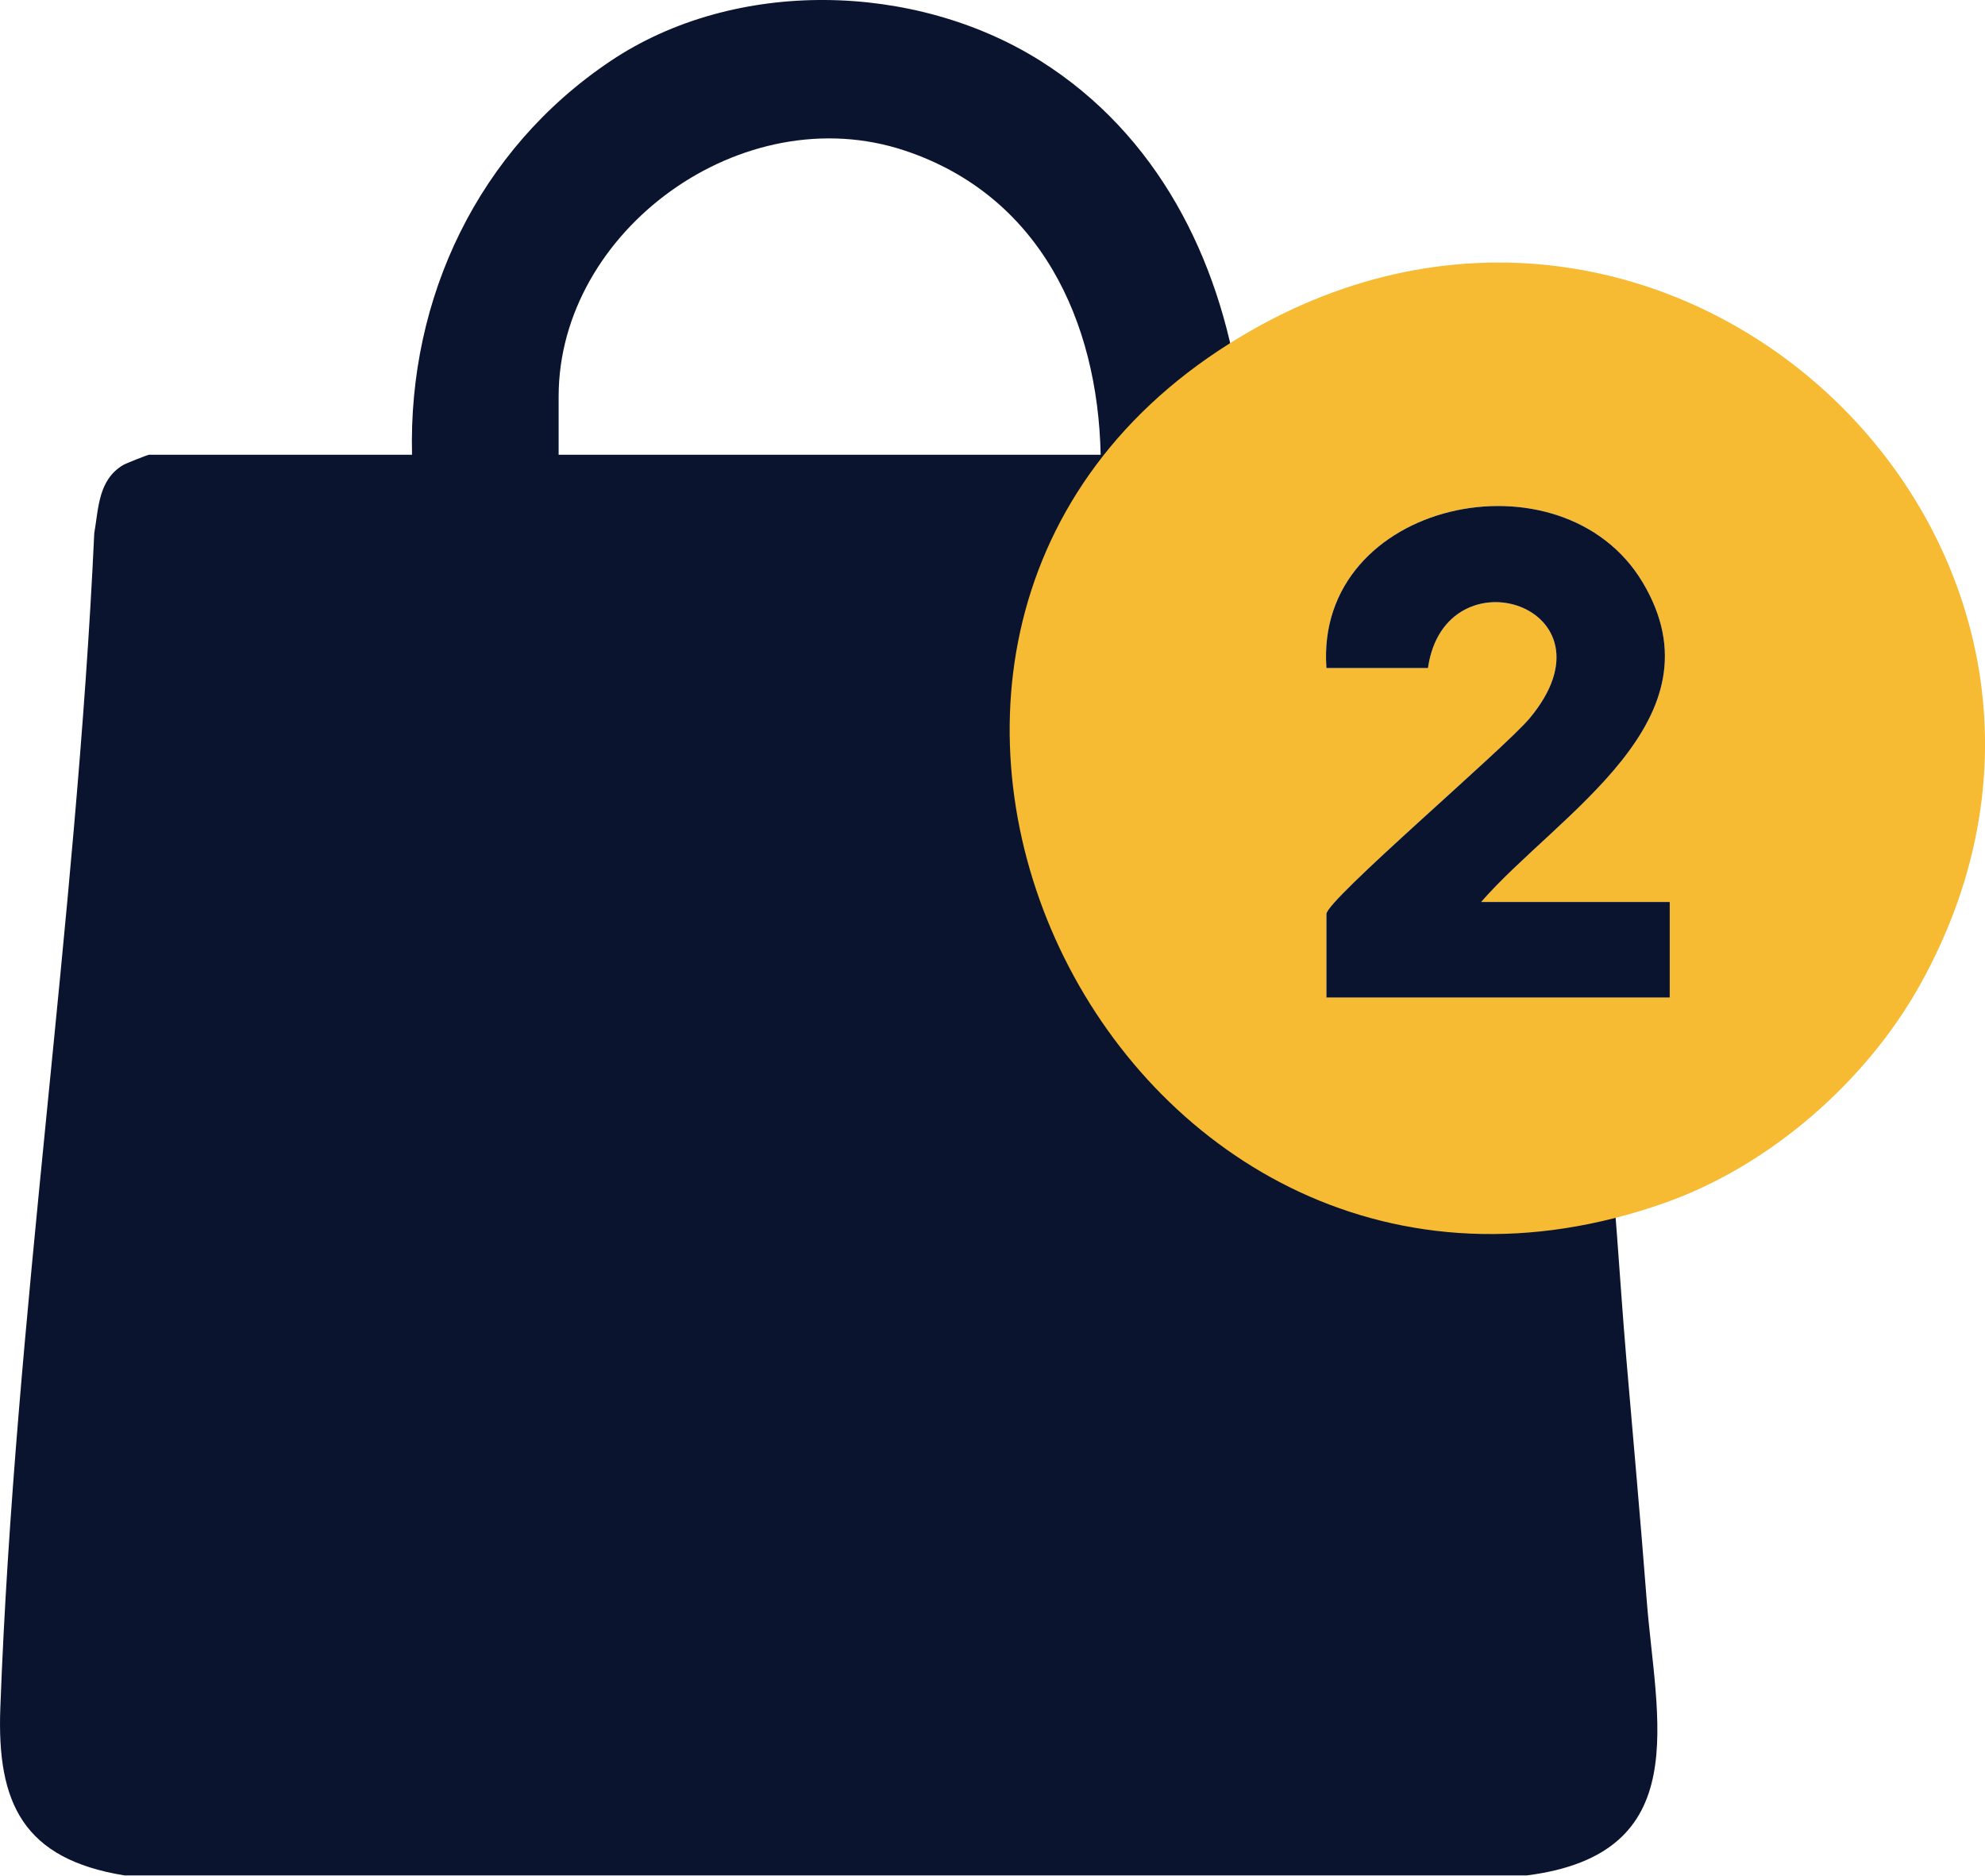
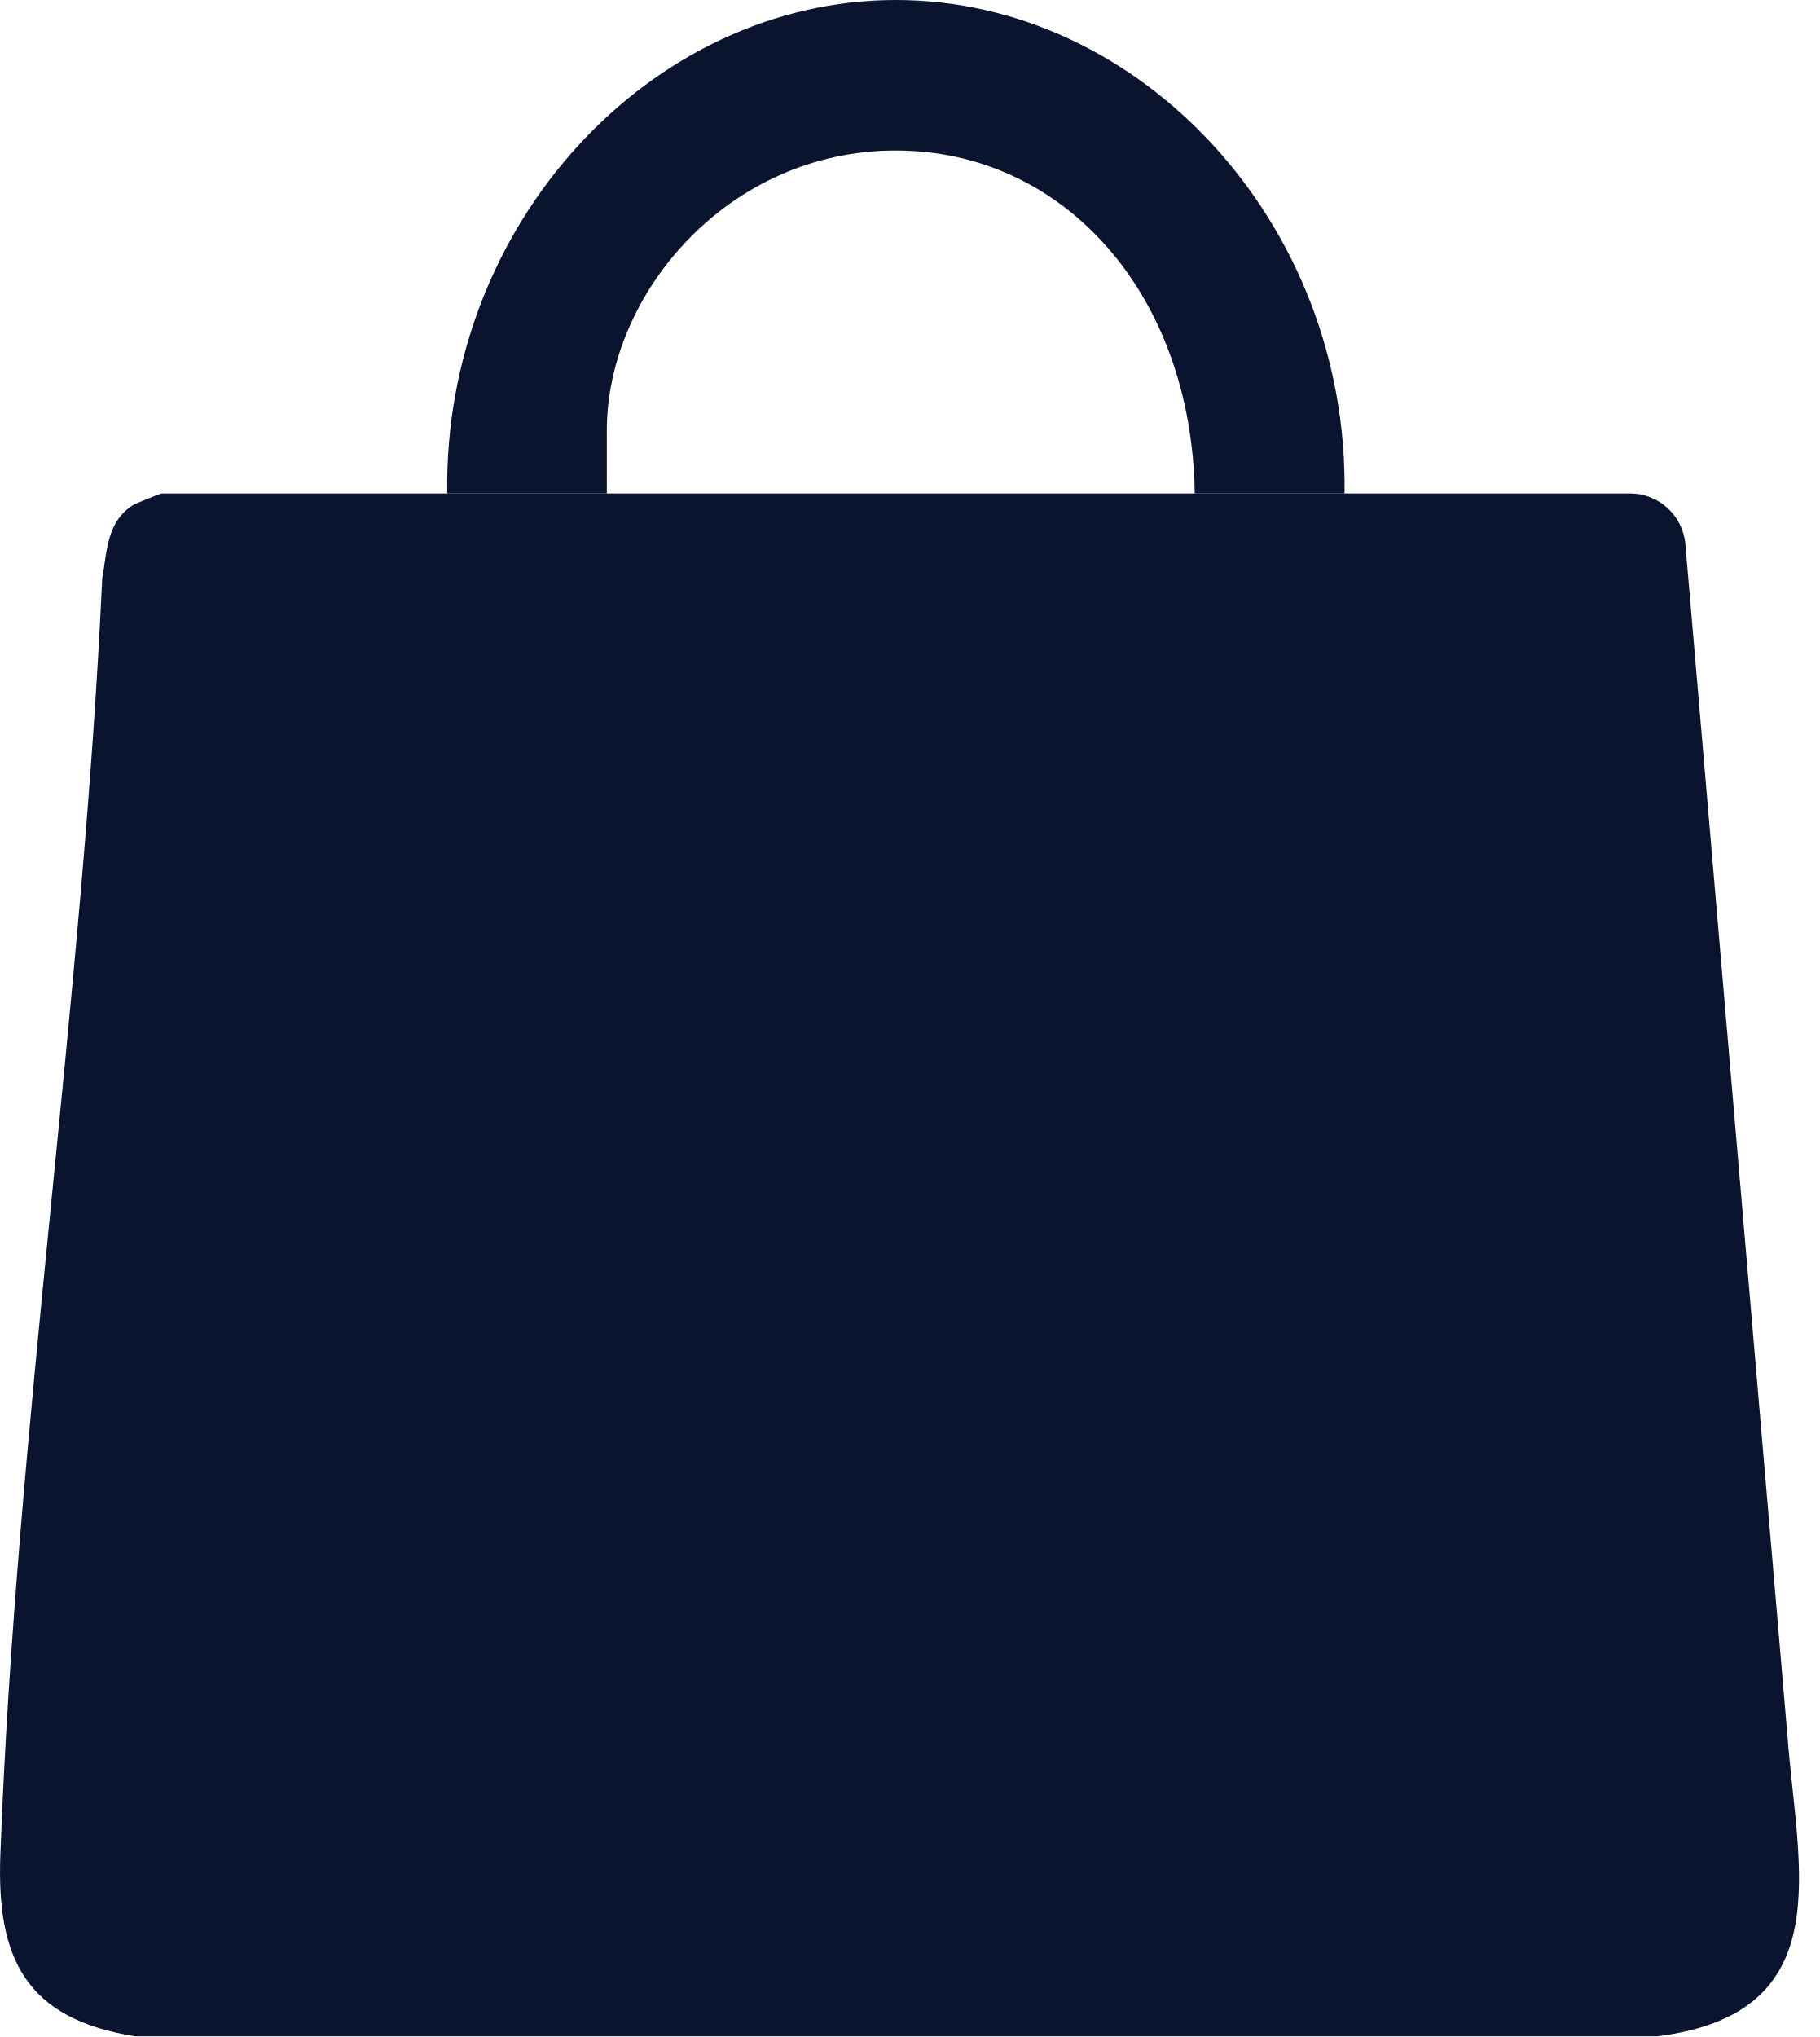
- <svg xmlns="http://www.w3.org/2000/svg" preserveAspectRatio="none" overflow="visible" width="30.789" height="29.093" viewBox="0 0 30.789 29.093" fill="none">
-   <g id="Group 60">
-     <path id="Vector" d="M19.221 6.055C13.002 9.969 17.775 19.817 24.909 17.292C25.056 18.546 25.118 19.809 25.225 21.068C25.331 22.315 25.445 23.563 25.541 24.814C25.684 26.677 26.304 28.76 23.68 29.093H1.933C0.358 28.839 -0.05 27.969 0.005 26.497C0.23 20.422 1.182 14.348 1.462 8.272C1.53 7.882 1.523 7.447 1.908 7.215C1.949 7.19 2.292 7.054 2.314 7.054H6.391C6.33 4.616 7.421 2.321 9.468 0.948C11.402 -0.349 14.194 -0.283 16.144 0.948C17.949 2.088 18.911 3.996 19.221 6.055ZM17.072 7.054C17.029 4.98 16.13 3.038 14.04 2.338C11.515 1.492 8.665 3.579 8.665 6.149V7.054H17.071L17.072 7.054Z" fill="#0A142E" />
-     <path id="Vector_2" d="M25.824 18.659C17.359 21.654 11.694 9.97 19.075 5.326C25.821 1.081 33.596 8.428 29.783 15.274C28.949 16.772 27.458 18.081 25.824 18.659V18.659ZM22.974 13.992C24.165 12.624 26.754 11.171 25.48 9.036C24.232 6.943 20.387 7.765 20.574 10.363H22.149C22.412 8.52 25.173 9.409 23.726 11.142C23.332 11.614 20.574 13.959 20.574 14.177V15.473H25.899V13.992H22.974Z" fill="#F6BA33" />
-     <path id="Vector_3" d="M22.974 13.992H25.899V15.474H20.574V14.178C20.574 13.96 23.332 11.614 23.726 11.142C25.172 9.41 22.412 8.519 22.149 10.363H20.574C20.388 7.765 24.232 6.943 25.48 9.036C26.754 11.171 24.165 12.624 22.974 13.992Z" fill="#0A142E" />
-   </g>
+ <svg xmlns="http://www.w3.org/2000/svg" width="26" height="29.1" viewBox="0 0 26 29.1" fill="none">
+   <path d="M2.31 7.05H23.29C23.7 7.05 24.04 7.36 24.08 7.77L25.54 24.81C25.68 26.68 26.3 28.76 23.68 29.09H1.93C0.36 28.84 -0.05 27.97 0.005 26.5C0.23 20.42 1.18 14.35 1.46 8.27C1.53 7.88 1.52 7.45 1.91 7.21C1.95 7.19 2.29 7.05 2.31 7.05Z" fill="#0A142E" />
+   <path d="M6.39 7.05C6.33 3.2 9.3 0 12.8 0C16.3 0 19.27 3.2 19.21 7.05H17.07C17.03 4.2 15.2 2.15 12.8 2.15C10.4 2.15 8.67 4.2 8.67 6.15V7.05H6.39Z" fill="#0A142E" />
</svg>
